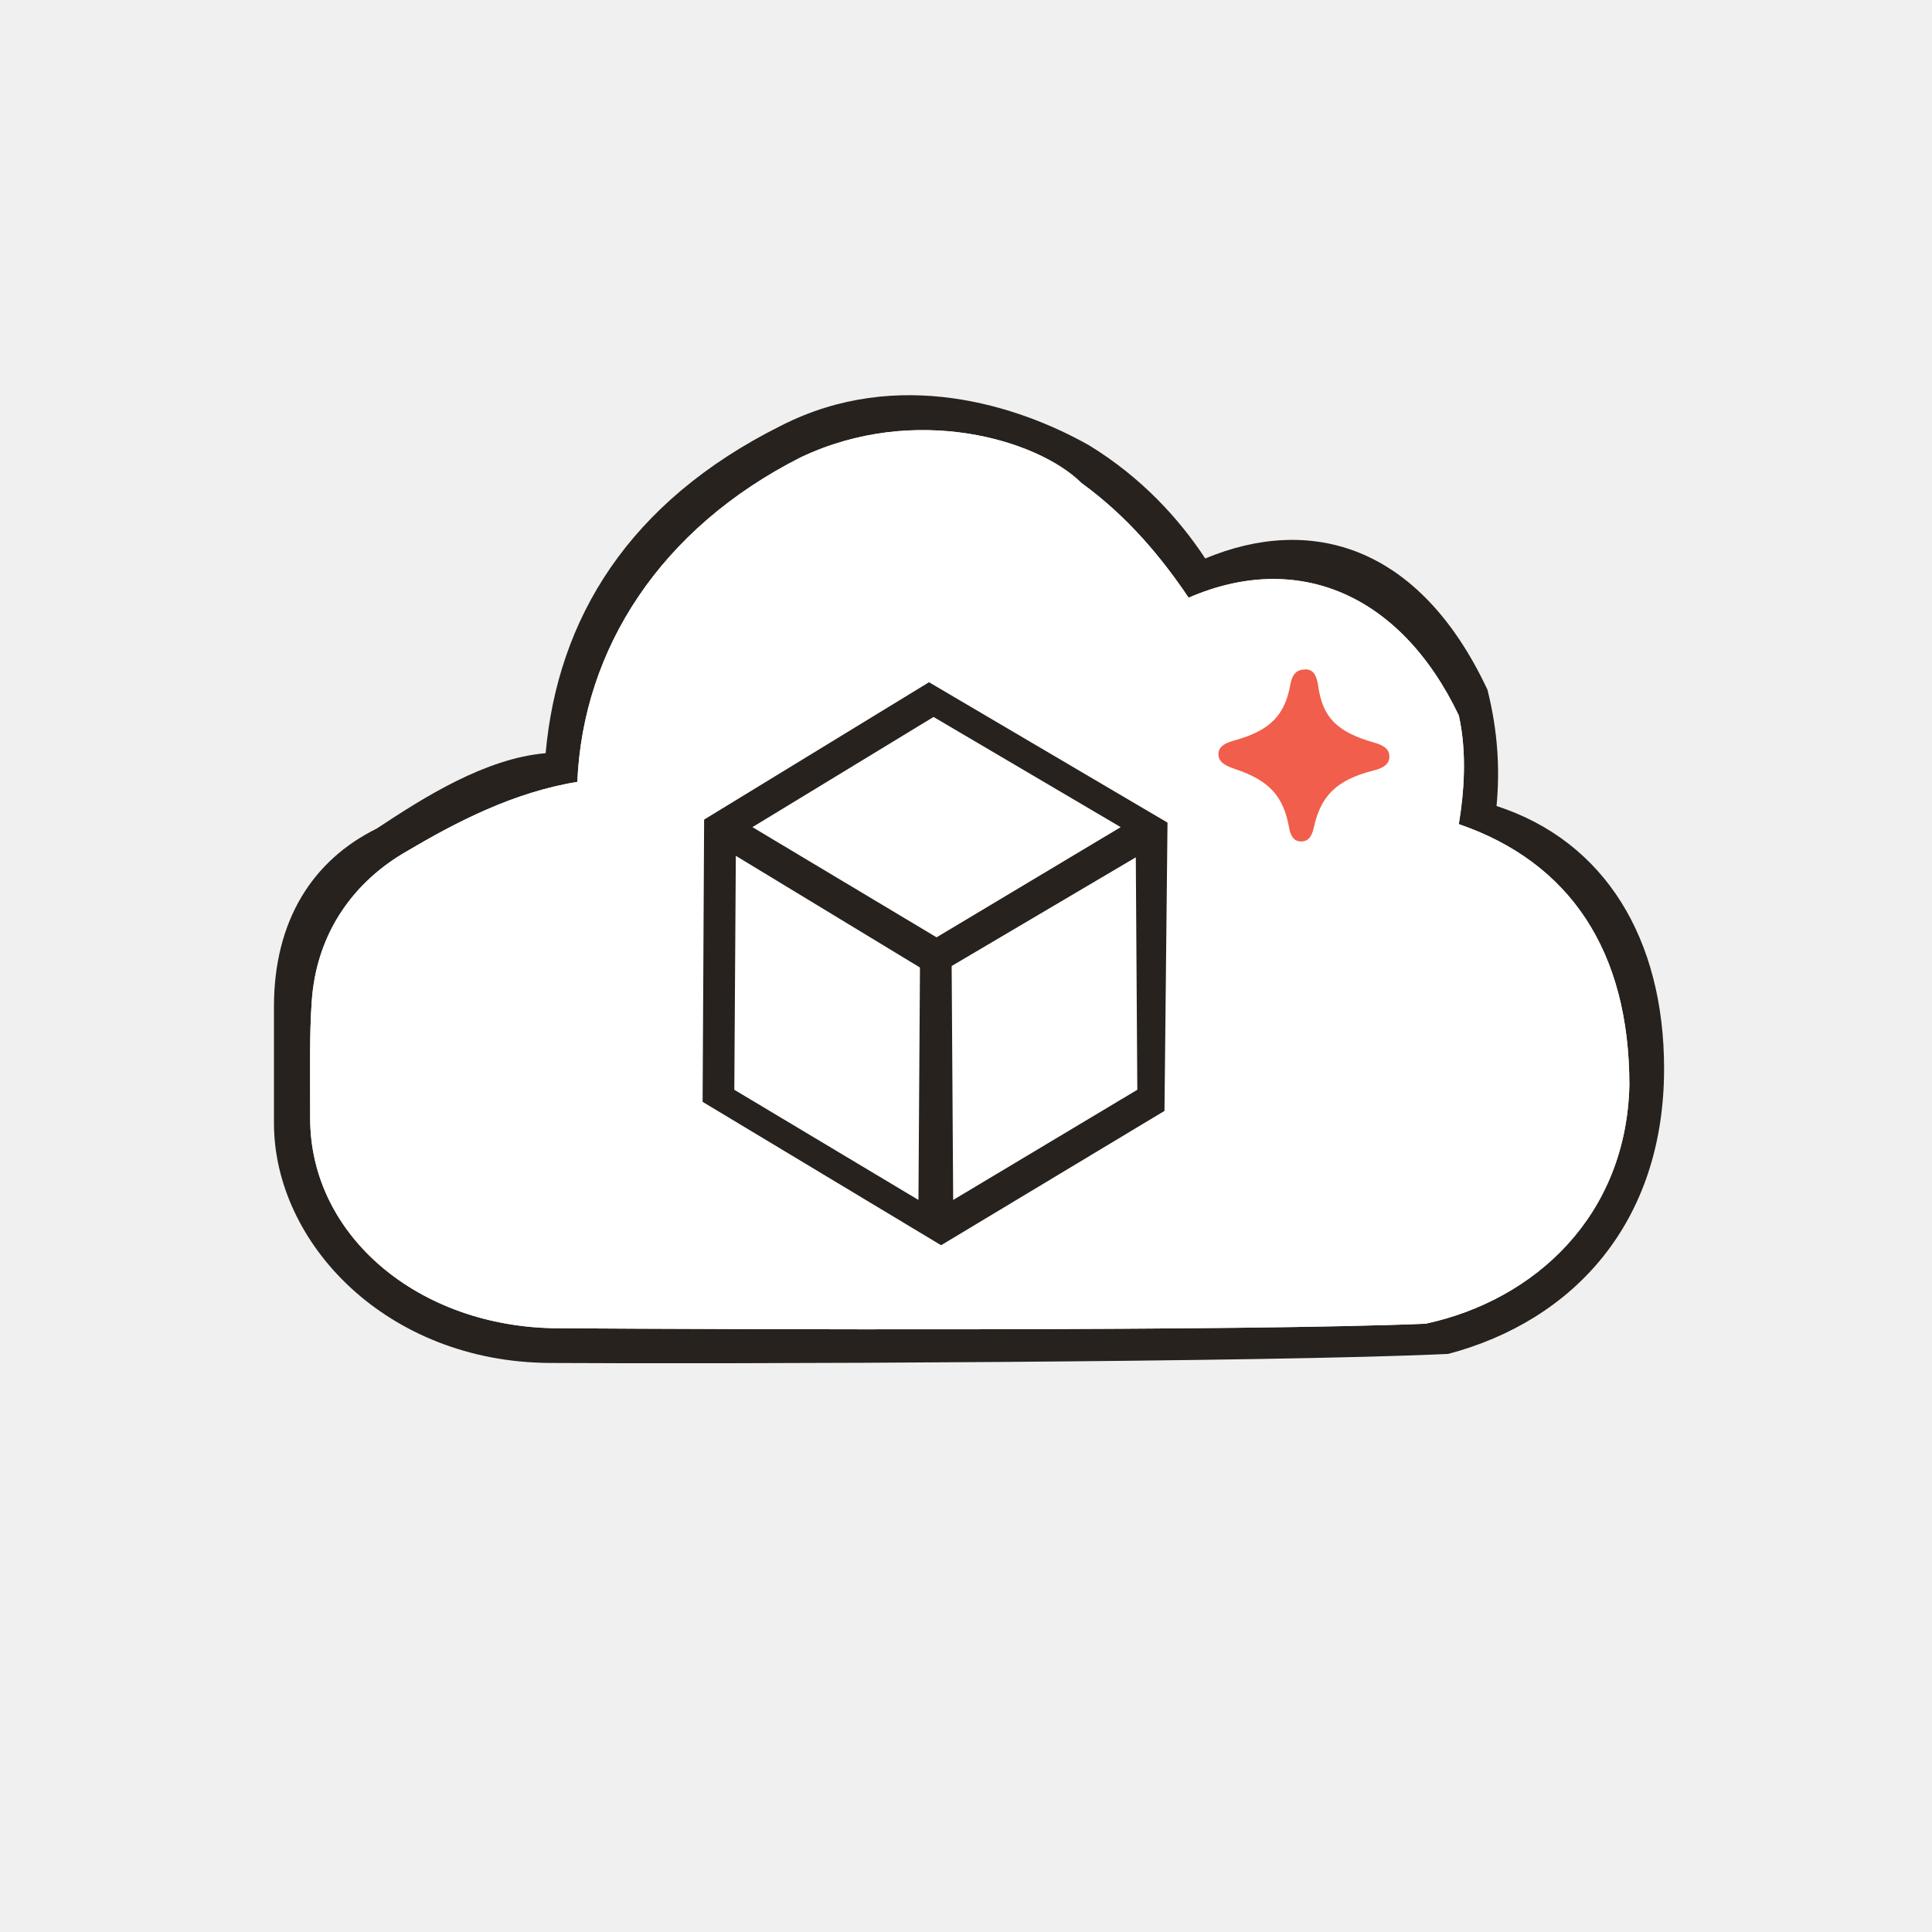
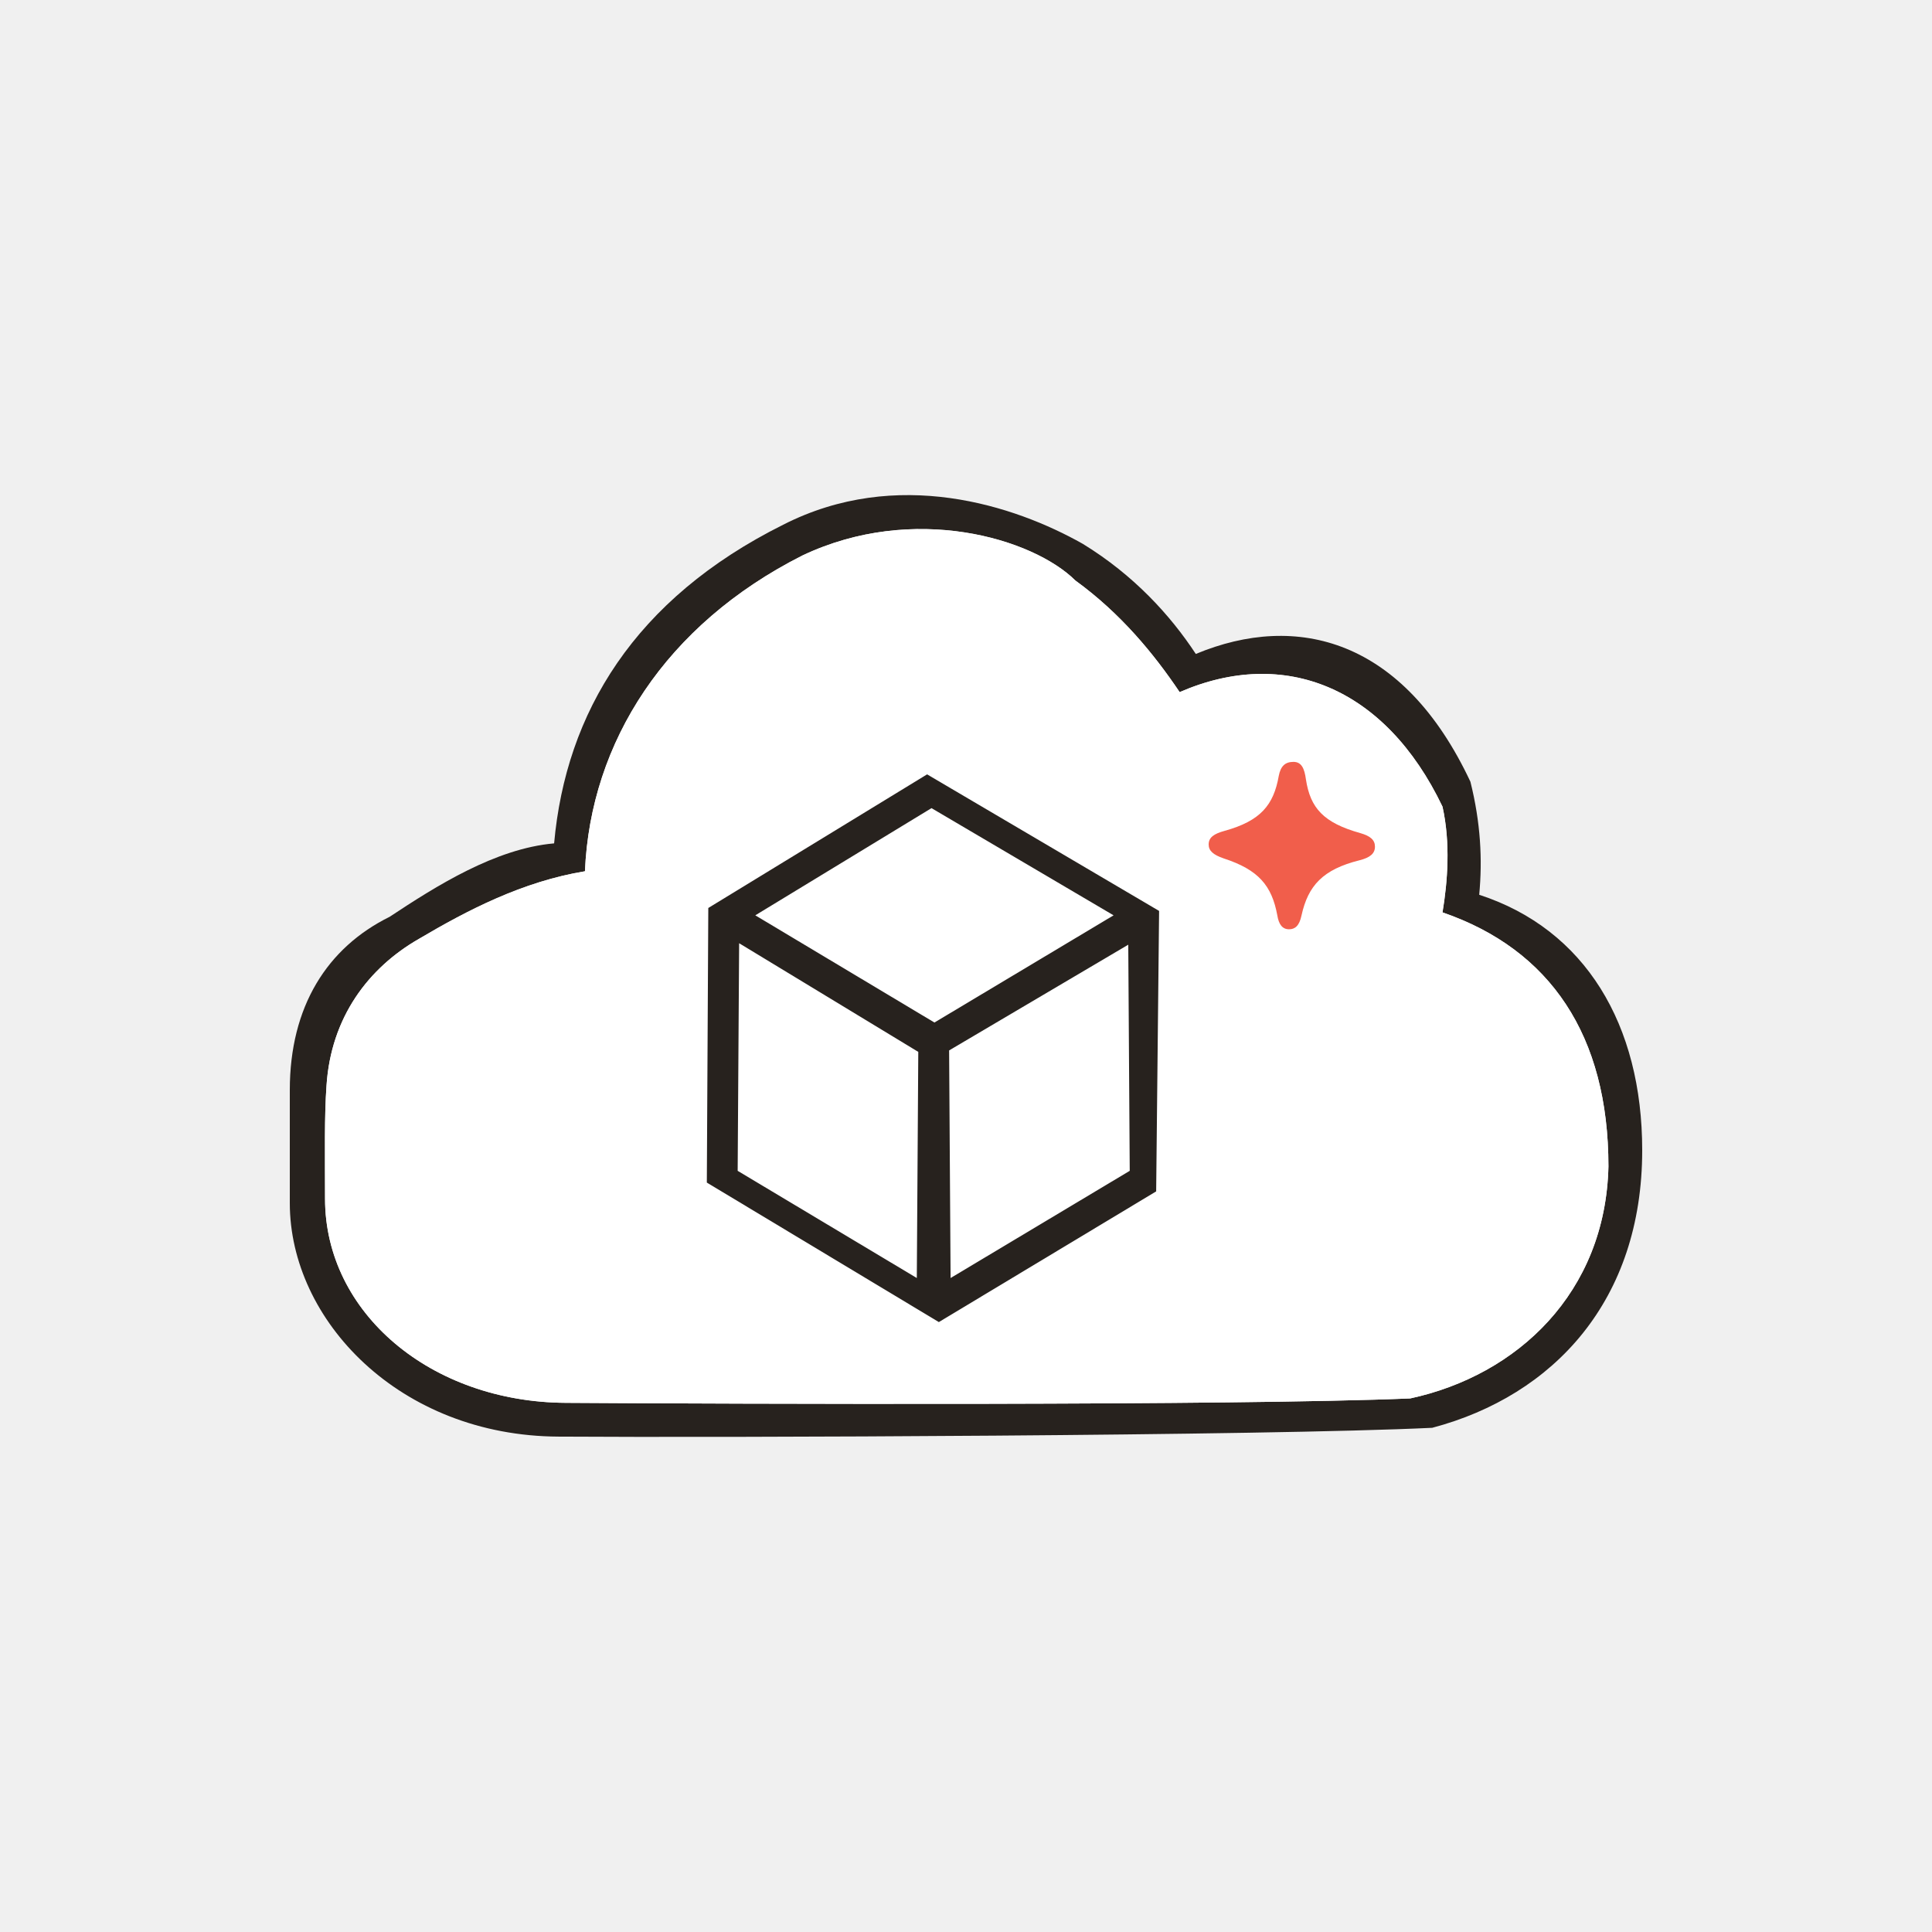
<svg xmlns="http://www.w3.org/2000/svg" width="512" height="512" viewBox="0 0 512 512" fill="none">
-   <path fill="#27221E" fill-rule="evenodd" d="     M72.6 266.8     C72.6 244 82.8 228 99.8 219.6     C112.5 211.2 128.6 201.0 144.6 199.6     C147.8 164.0 166.5 133.0 207.0 112.8     C238.0 97.0 270.0 107.5 288.6 118.0     C302.5 126.5 312.5 137.5 319.4 148.0     C347.0 136.5 376.0 144.0 394.2 182.8     C397.0 194.0 397.5 204.0 396.6 213.6     C425.5 223.0 441.0 249.0 441.0 283.2     C441.0 324.0 417.0 350.0 383.8 358.8     C338.0 361.0 191.0 361.5 145.8 361.2     C102.5 361.0 72.6 329.5 72.6 297.6     Z      M82.6 265.6     C83.8 247.0 94.0 233.5 107.8 225.6     C121.0 217.8 136.0 210.0 153.0 207.2     C154.5 172.0 175.0 140.0 212.2 121.2     C242.5 106.8 275.0 116.5 286.6 128.0     C299.0 137.0 308.0 148.0 315.0 158.4     C343.5 146.0 371.0 157.0 386.6 189.6     C388.8 199.5 388.0 210.0 386.6 218.4     C416.0 228.5 431.8 252.0 431.8 287.6     C431.0 322.0 407.0 344.5 377.8 350.8     C330.0 352.8 194.0 352.3 147.8 352.0     C111.0 351.8 82.2 327.5 82.2 296.4     C82.2 284.0 82.0 274.0 82.6 265.6     Z" />
-   <path fill="#FFFFFF" d="     M82.6 265.6     C83.8 247.0 94.0 233.5 107.8 225.6     C121.0 217.8 136.0 210.0 153.0 207.2     C154.5 172.0 175.0 140.0 212.2 121.2     C242.5 106.8 275.0 116.5 286.6 128.0     C299.0 137.0 308.0 148.0 315.0 158.4     C343.5 146.0 371.0 157.0 386.6 189.6     C388.8 199.5 388.0 210.0 386.6 218.4     C416.0 228.5 431.8 252.0 431.8 287.6     C431.0 322.0 407.0 344.5 377.8 350.8     C330.0 352.8 194.0 352.3 147.8 352.0     C111.0 351.8 82.2 327.5 82.2 296.4     C82.2 284.0 82.0 274.0 82.6 265.6     Z" />
-   <path fill="#27221E" fill-rule="evenodd" d="     M246.2 180.8 L309.4 218.0 L308.6 294.4 L249.4 330.0 L186.2 292.0 L186.6 217.2 Z     M247.4 190.0 L297.0 219.2 L248.2 248.4 L199.4 219.2 Z     M195.0 226.8 L243.8 256.4 L243.4 318.0 L194.6 288.8 Z     M252.2 256.0 L301.0 227.2 L301.4 288.8 L252.6 318.0 Z" />
-   <path fill="#F15E4B" d="     M346.0 177.4     C348.2 177.4 349.0 179.2 349.4 182.2     C350.6 190.0 354.2 194.0 364.2 196.8     C367.0 197.6 368.2 198.7 368.2 200.5     C368.2 202.4 366.8 203.5 364.0 204.2     C354.0 206.7 350.0 211.1 348.2 219.2     C347.6 222.1 346.4 223.0 344.8 223.0     C343.0 223.0 342.0 221.7 341.6 219.2     C340.1 211.1 336.5 206.8 327.0 203.7     C324.1 202.7 322.9 201.6 322.9 199.9     C322.9 198.0 324.3 197.0 327.2 196.2     C337.0 193.5 340.6 189.2 342.0 181.2     C342.5 178.6 343.7 177.4 346.0 177.4 Z" />
+   <g transform="translate(6.171,29.320) scale(0.97286)" id="icon_canvas">
+     <path fill="#27221E" fill-rule="evenodd" d="     M72.6 266.8     C72.6 244 82.8 228 99.8 219.6     C112.5 211.2 128.6 201.0 144.6 199.6     C147.8 164.0 166.5 133.0 207.0 112.8     C238.0 97.0 270.0 107.5 288.6 118.0     C302.5 126.5 312.5 137.5 319.4 148.0     C347.0 136.5 376.0 144.0 394.2 182.8     C397.0 194.0 397.5 204.0 396.6 213.6     C425.5 223.0 441.0 249.0 441.0 283.2     C441.0 324.0 417.0 350.0 383.8 358.8     C338.0 361.0 191.0 361.5 145.8 361.2     C102.5 361.0 72.6 329.5 72.6 297.6     Z      M82.6 265.6     C83.8 247.0 94.0 233.5 107.8 225.6     C121.0 217.8 136.0 210.0 153.0 207.2     C154.5 172.0 175.0 140.0 212.2 121.2     C242.5 106.8 275.0 116.5 286.6 128.0     C299.0 137.0 308.0 148.0 315.0 158.4     C343.5 146.0 371.0 157.0 386.6 189.6     C388.8 199.5 388.0 210.0 386.6 218.4     C416.0 228.5 431.8 252.0 431.8 287.6     C431.0 322.0 407.0 344.5 377.8 350.8     C330.0 352.8 194.0 352.3 147.8 352.0     C111.0 351.8 82.2 327.5 82.2 296.4     C82.2 284.0 82.0 274.0 82.6 265.6     Z" />
+     <path fill="#FFFFFF" d="     M82.6 265.6     C83.8 247.0 94.0 233.5 107.8 225.6     C121.0 217.8 136.0 210.0 153.0 207.2     C154.5 172.0 175.0 140.0 212.2 121.2     C242.5 106.8 275.0 116.5 286.6 128.0     C299.0 137.0 308.0 148.0 315.0 158.4     C343.5 146.0 371.0 157.0 386.6 189.6     C388.8 199.5 388.0 210.0 386.6 218.4     C416.0 228.5 431.8 252.0 431.8 287.6     C431.0 322.0 407.0 344.5 377.8 350.8     C330.0 352.8 194.0 352.3 147.8 352.0     C111.0 351.8 82.2 327.5 82.2 296.4     C82.2 284.0 82.0 274.0 82.6 265.6     Z" />
+     <path fill="#27221E" fill-rule="evenodd" d="     M246.2 180.8 L309.4 218.0 L308.6 294.4 L249.4 330.0 L186.2 292.0 L186.6 217.2 Z     M247.4 190.0 L297.0 219.2 L248.2 248.4 L199.4 219.2 Z     M195.0 226.8 L243.8 256.4 L243.4 318.0 L194.6 288.8 Z     M252.2 256.0 L301.0 227.2 L301.4 288.8 L252.6 318.0 Z" />
+     <path fill="#F15E4B" d="     M346.0 177.4     C348.2 177.4 349.0 179.2 349.4 182.2     C350.6 190.0 354.2 194.0 364.2 196.8     C367.0 197.6 368.2 198.7 368.2 200.5     C368.2 202.4 366.8 203.5 364.0 204.2     C354.0 206.7 350.0 211.1 348.2 219.2     C347.6 222.1 346.4 223.0 344.8 223.0     C343.0 223.0 342.0 221.7 341.6 219.2     C340.1 211.1 336.5 206.8 327.0 203.7     C324.1 202.7 322.9 201.6 322.9 199.9     C322.9 198.0 324.3 197.0 327.2 196.2     C337.0 193.5 340.6 189.2 342.0 181.2     C342.5 178.6 343.7 177.4 346.0 177.4 Z" />
+   </g>
</svg>
